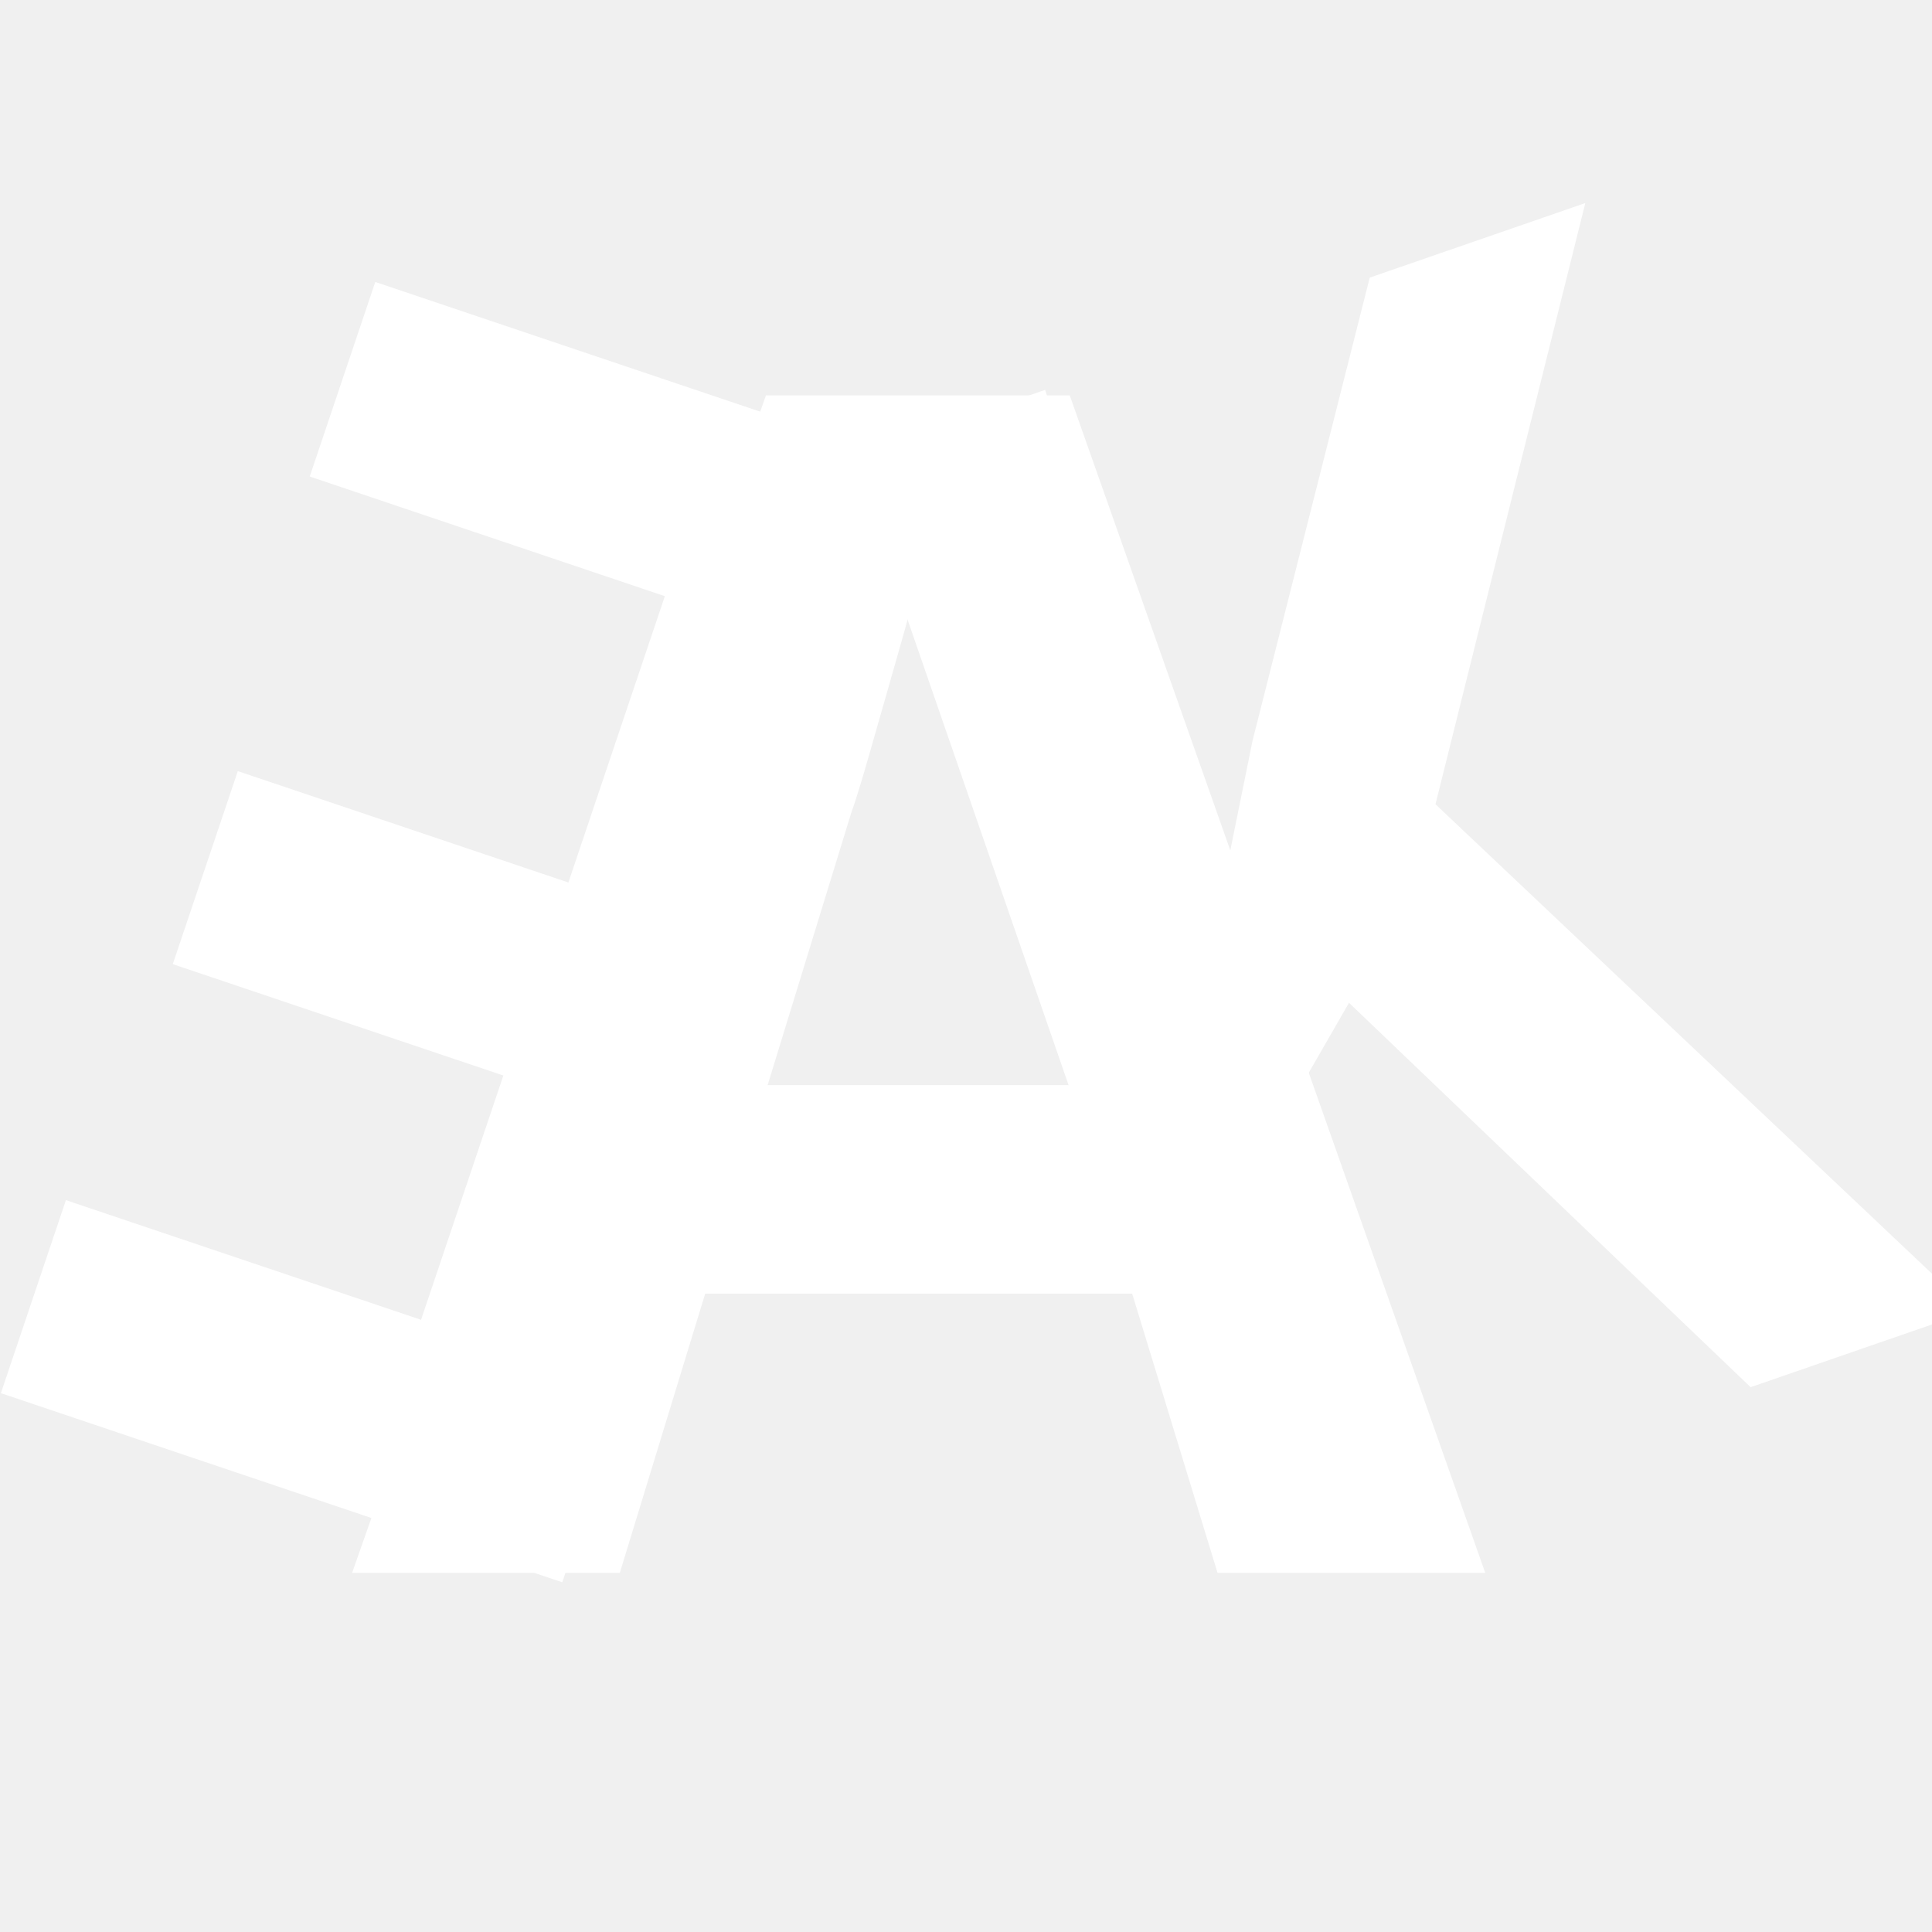
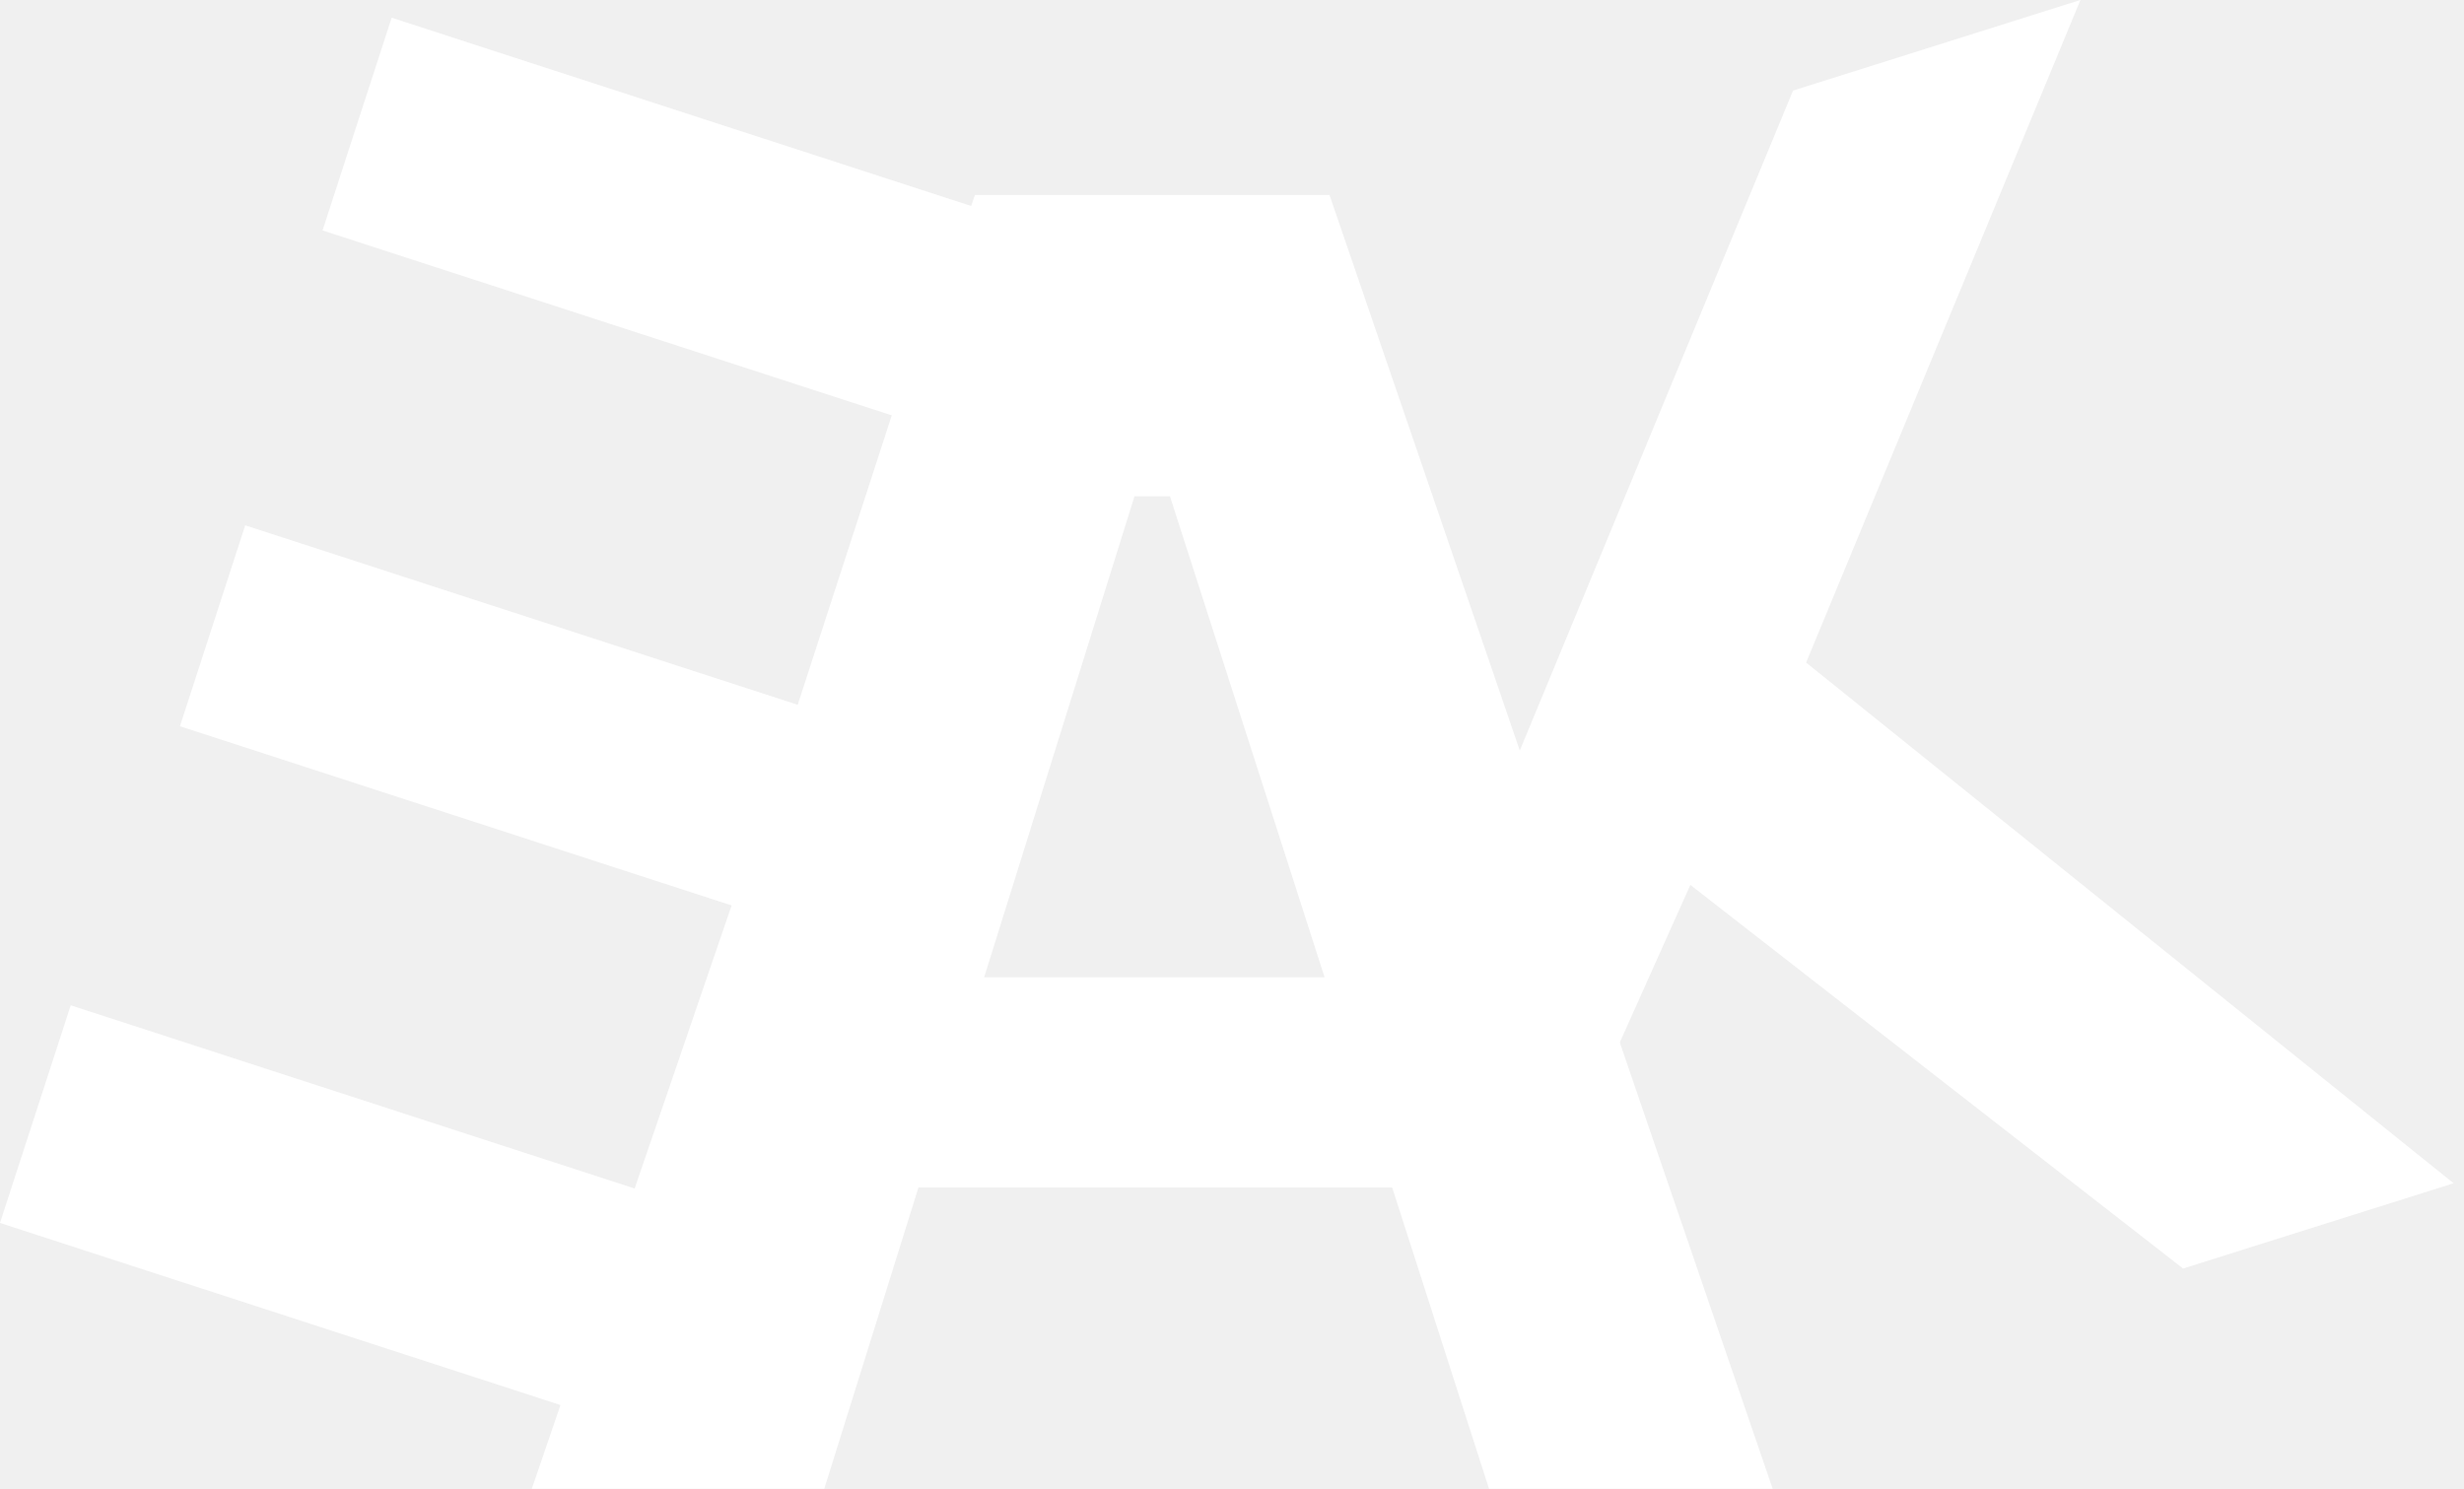
- <svg xmlns="http://www.w3.org/2000/svg" xmlns:ns1="https://boxy-svg.com" viewBox="0 0 500 500">
-   <g transform="matrix(1, 0, 0, 1, -5.562947, 3.337805)">
-     <text style="fill: rgb(255, 255, 255); font-family: &quot;Yu Gothic UI&quot;; font-size: 425.005px; font-weight: 700; line-height: 688.103px; white-space: pre;" transform="matrix(-0.831757, -0.280236, 0.319286, -0.947658, 224.1687, 440.8878)" x="53.3" y="313.033">E</text>
-     <text style="fill: rgb(255, 255, 255); font-family: &quot;Yu Gothic UI&quot;; font-size: 425px; font-weight: 700; white-space: pre;" x="96.692" y="403.708">A</text>
-     <text style="fill: rgb(255, 255, 255); font-family: &quot;Yu Gothic UI&quot;; font-size: 425.202px; font-weight: 700; line-height: 730.777px; white-space: pre;" transform="matrix(0.781021, -0.270114, 0.326853, 0.945077, -33.4039, 198.7183)" x="291.396" y="309.137" ns1:origin="0.512 0.519">K</text>
+ <svg xmlns="http://www.w3.org/2000/svg" width="139" height="84" viewBox="0 0 139 84" fill="none">
+   <g clip-path="url(#clip0_1_2)">
+     <path d="M67.428 15.73L45.334 83.73L-1.18376e-06 69L3.989 56.722L36.101 67.156L41.318 51.1L10.151 40.974L13.833 29.64L45 39.767L50.307 23.434L18.196 13L22.095 1L67.428 15.73Z" fill="white" />
+     <path d="M46.5 84H30L55 11H75L100 84H84L66 28H64L46.5 84ZM46.5 55.141H84V67H46.5V55.141Z" fill="white" />
+     <path d="M84.049 83.9L63 17.14L75.398 13.231L84.72 42.796L85.674 42.496L101.149 5.112L117.362 9.23297e-07L101.887 37.384L138.411 66.76L123.152 71.572L95.357 49.928L90.434 60.917L96.448 79.991L84.049 83.9Z" fill="white" />
  </g>
+   <defs>
+     <clipPath id="clip0_1_2">
+       <rect width="138.41" height="84" fill="white" />
+     </clipPath>
+   </defs>
</svg>
